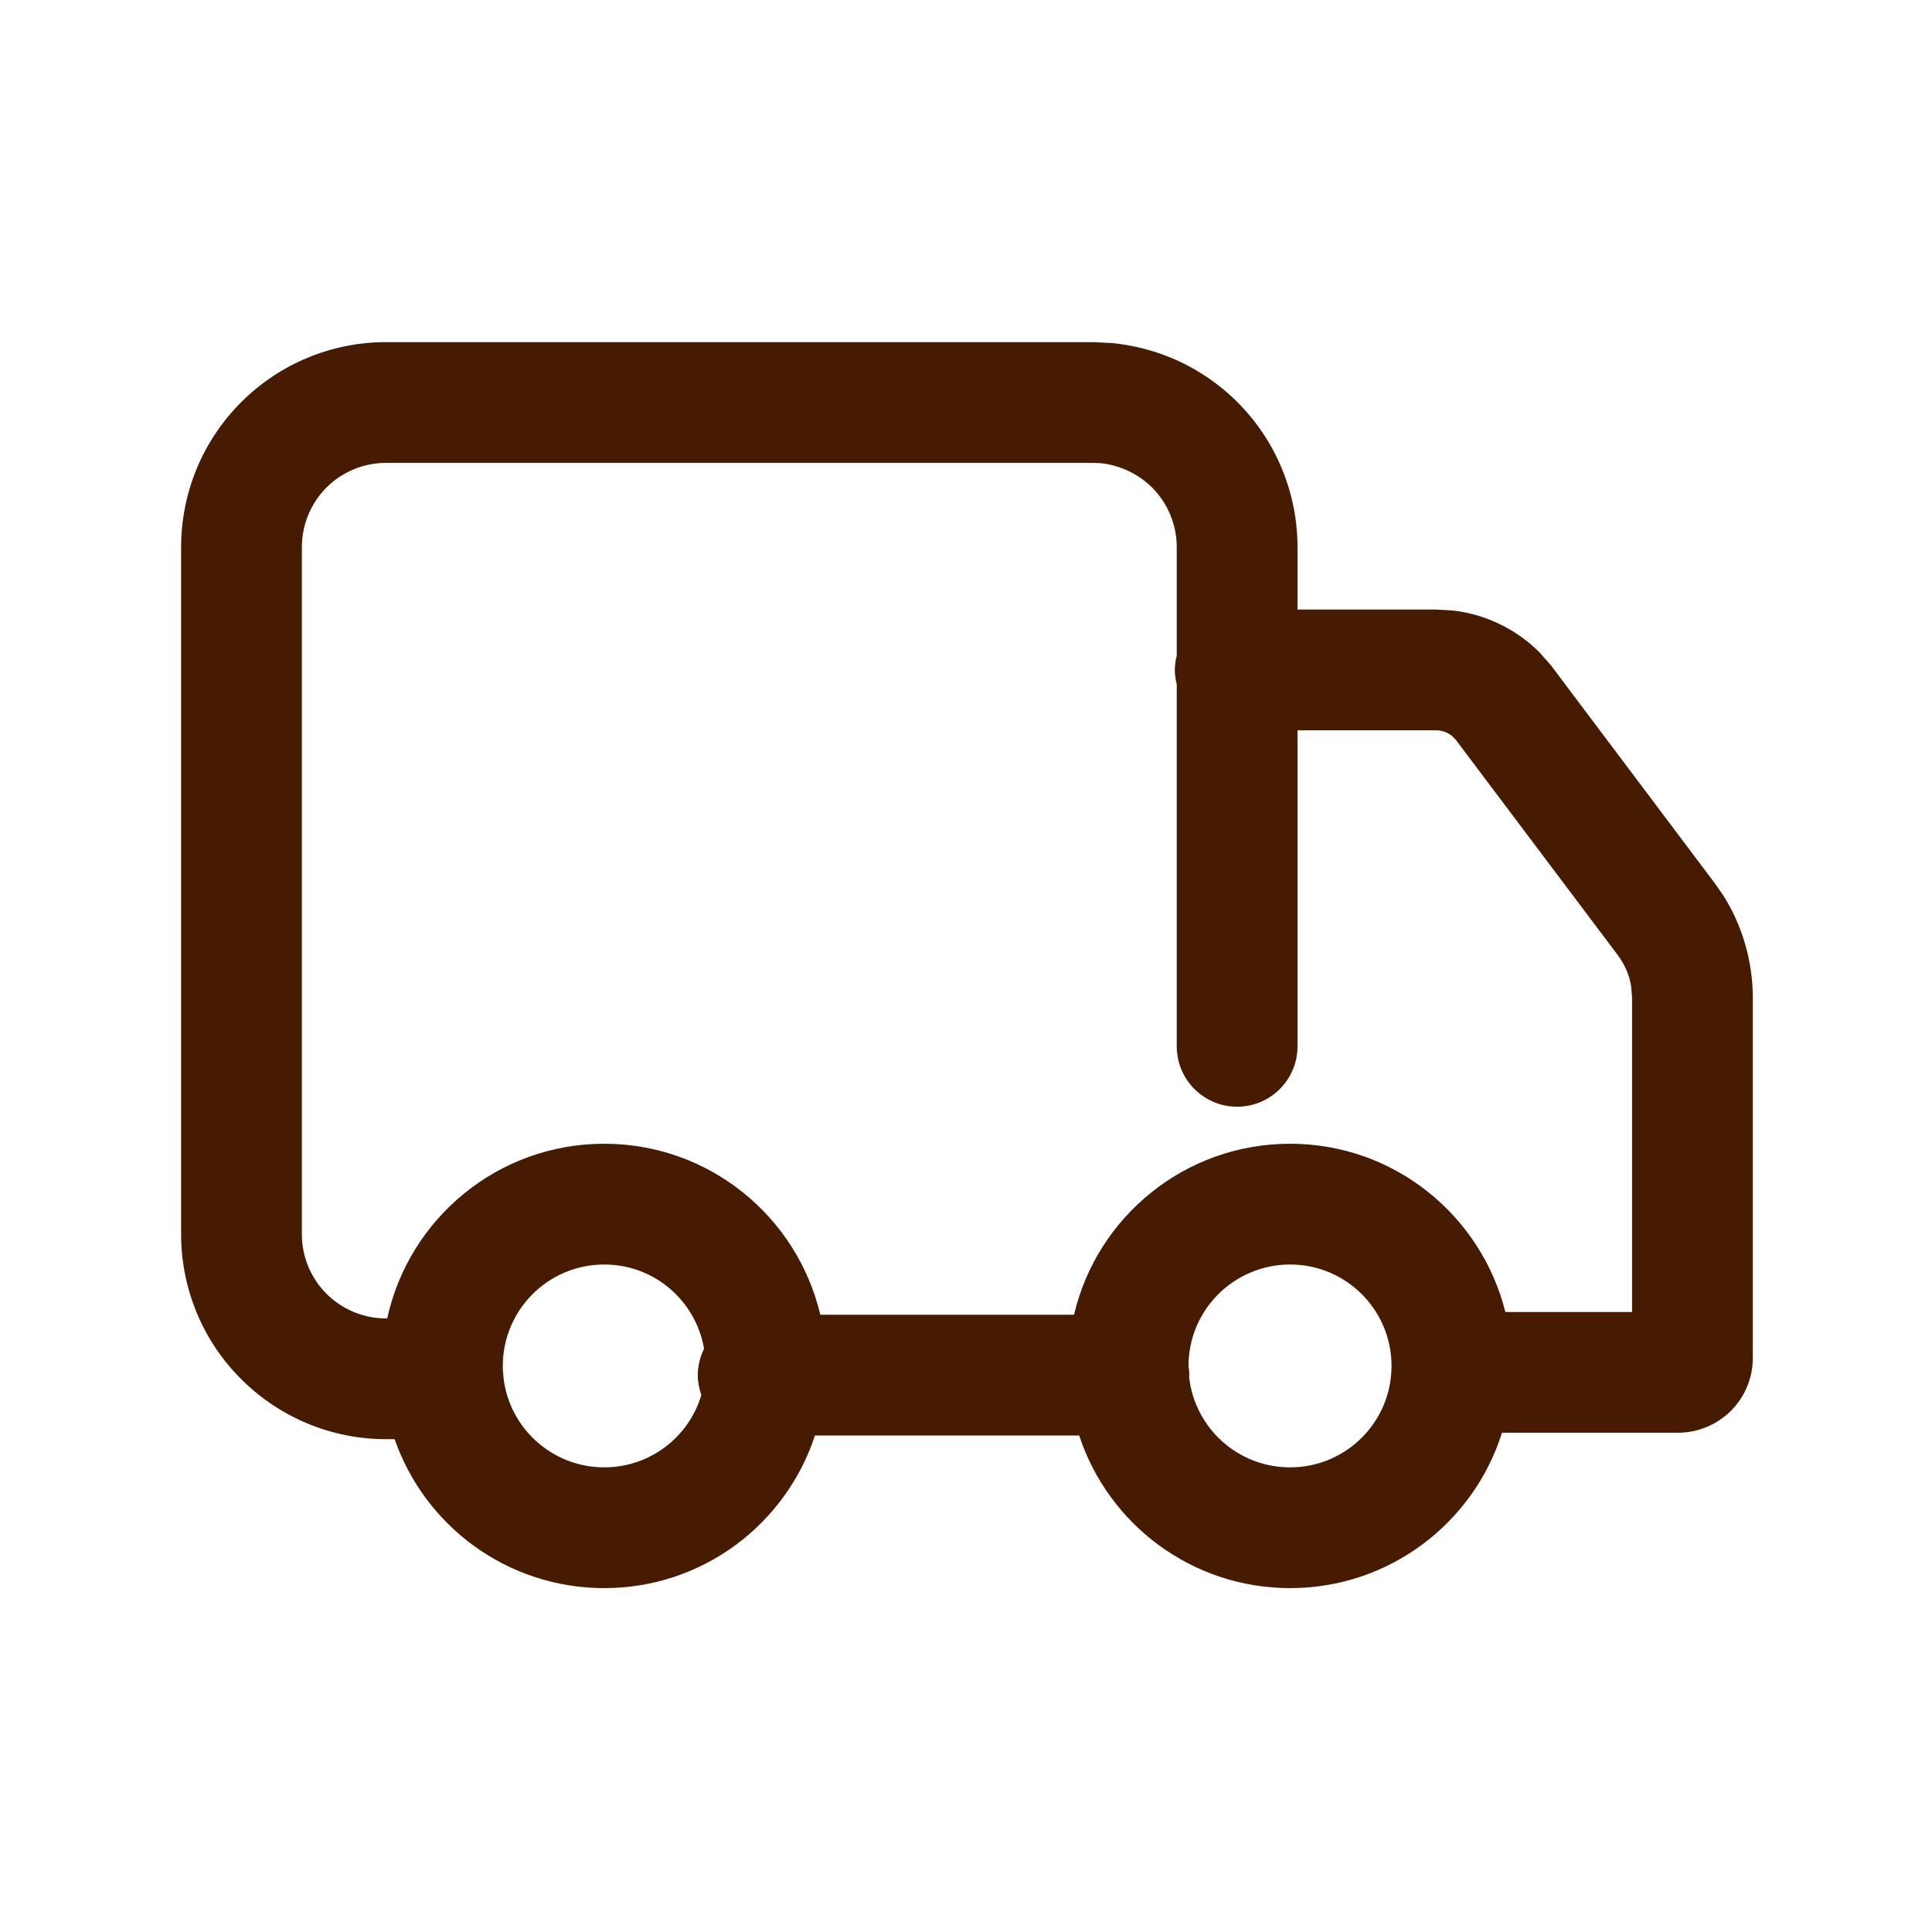
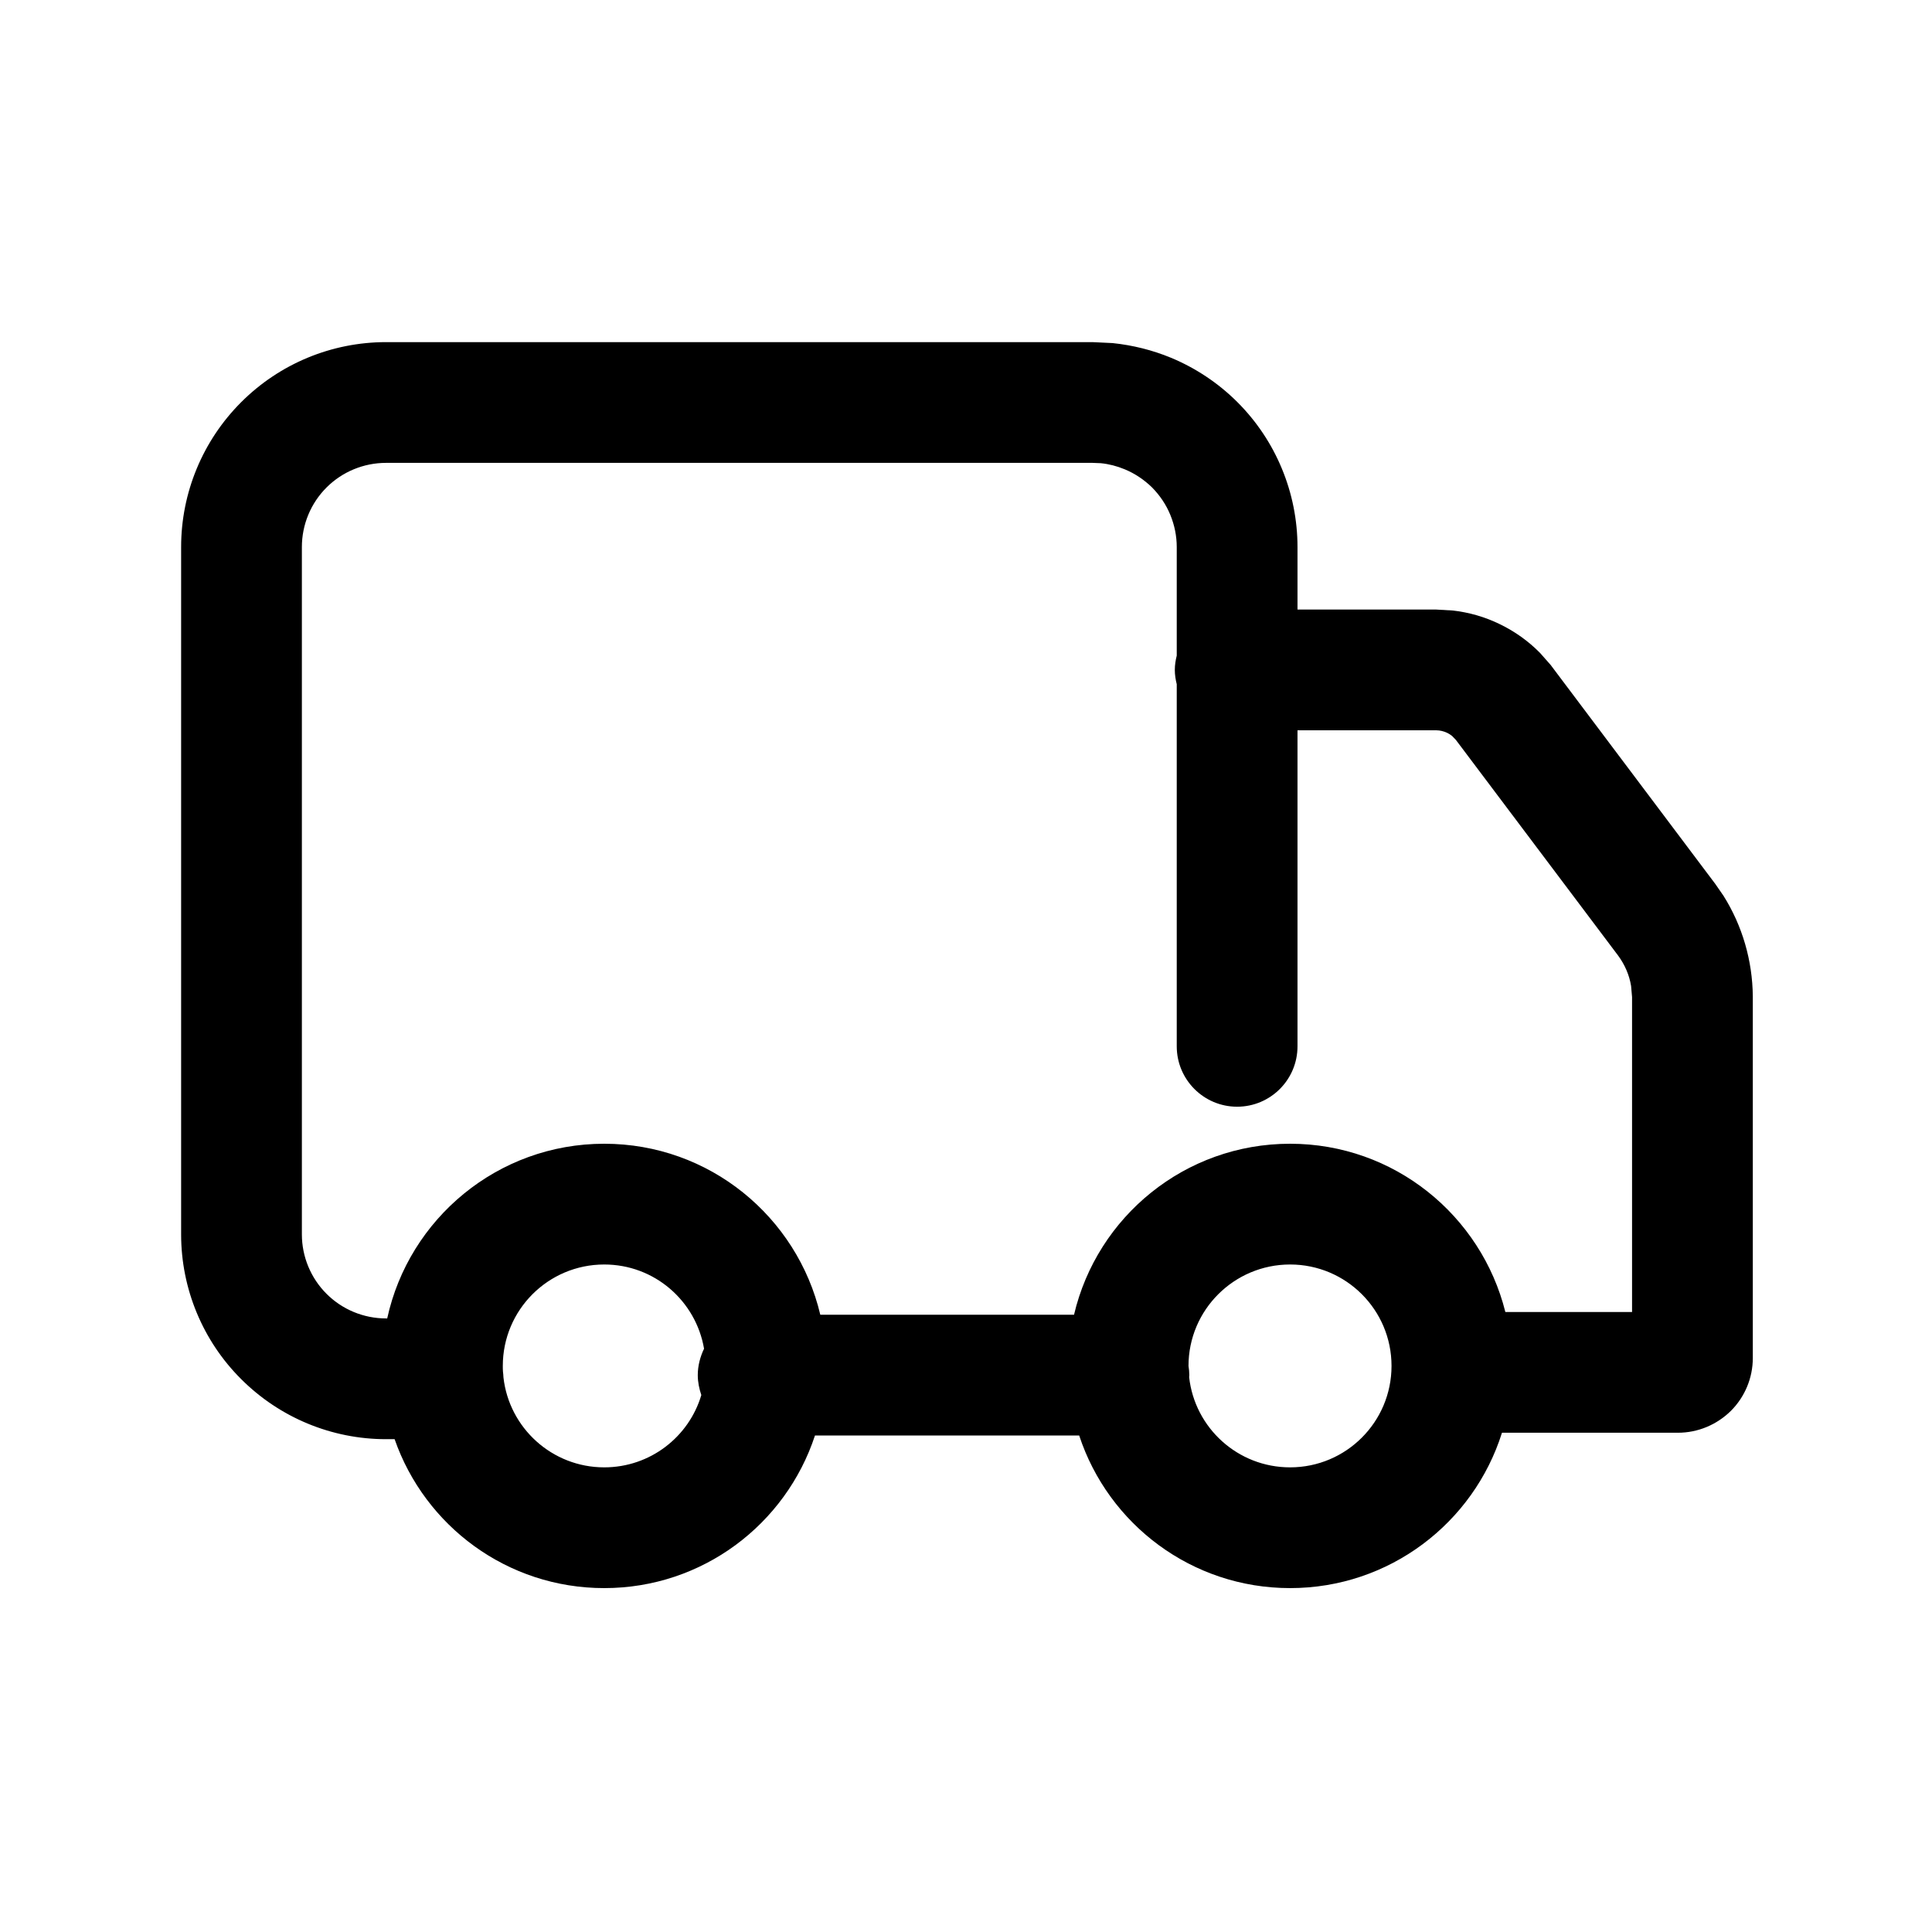
<svg xmlns="http://www.w3.org/2000/svg" width="12" height="12" viewBox="0 0 12 12" fill="none">
-   <path d="M3.753 7.854C3.405 7.854 3.123 8.136 3.123 8.484C3.123 8.496 3.123 8.507 3.124 8.519C3.125 8.531 3.127 8.543 3.127 8.555C3.162 8.869 3.429 9.114 3.753 9.114C4.038 9.114 4.279 8.925 4.356 8.665C4.343 8.626 4.334 8.585 4.334 8.541C4.334 8.483 4.349 8.427 4.373 8.377C4.322 8.08 4.065 7.854 3.753 7.854ZM8.013 7.854C7.665 7.854 7.382 8.136 7.382 8.484C7.385 8.503 7.387 8.522 7.387 8.541C7.387 8.546 7.386 8.55 7.386 8.554C7.421 8.869 7.688 9.114 8.013 9.114C8.361 9.114 8.643 8.832 8.643 8.484C8.643 8.136 8.361 7.854 8.013 7.854ZM7.309 6.499V4.25C7.302 4.222 7.297 4.192 7.297 4.161C7.297 4.13 7.302 4.1 7.309 4.072V3.398C7.309 3.329 7.295 3.261 7.269 3.198C7.243 3.134 7.204 3.077 7.156 3.028C7.107 2.98 7.049 2.941 6.986 2.915C6.938 2.895 6.888 2.882 6.837 2.877L6.786 2.875H2.398C2.259 2.875 2.126 2.93 2.028 3.028C1.93 3.126 1.875 3.259 1.875 3.398V7.667C1.875 7.805 1.93 7.938 2.028 8.036C2.126 8.134 2.259 8.189 2.398 8.189H2.405C2.54 7.569 3.092 7.104 3.753 7.104C4.406 7.104 4.951 7.557 5.095 8.166H6.671C6.814 7.557 7.36 7.104 8.013 7.104C8.659 7.104 9.2 7.549 9.35 8.149H10.137V6.193L10.131 6.124C10.12 6.056 10.092 5.992 10.051 5.936L9.043 4.596L9.019 4.571C9.009 4.563 8.999 4.557 8.989 4.552C8.968 4.542 8.944 4.536 8.921 4.536H8.059V6.499C8.059 6.706 7.891 6.874 7.684 6.874C7.477 6.874 7.309 6.706 7.309 6.499ZM8.059 3.786H8.92L9.022 3.792C9.124 3.803 9.224 3.832 9.316 3.877C9.409 3.922 9.493 3.982 9.565 4.055L9.633 4.132L9.638 4.139L10.65 5.485L10.651 5.486L10.705 5.564C10.822 5.75 10.885 5.967 10.887 6.188V8.435C10.887 8.558 10.838 8.676 10.751 8.763C10.663 8.85 10.545 8.899 10.422 8.899H9.329C9.153 9.459 8.63 9.864 8.013 9.864C7.402 9.864 6.884 9.467 6.703 8.916H5.062C4.881 9.467 4.364 9.864 3.753 9.864C3.15 9.864 2.639 9.478 2.451 8.939H2.398C2.06 8.939 1.737 8.805 1.498 8.566C1.259 8.328 1.125 8.004 1.125 7.667V3.398C1.125 3.06 1.259 2.737 1.498 2.498C1.737 2.259 2.06 2.125 2.398 2.125H6.786L6.911 2.131C7.035 2.144 7.157 2.174 7.273 2.222C7.427 2.286 7.568 2.38 7.686 2.498C7.804 2.616 7.898 2.756 7.962 2.911C8.026 3.065 8.059 3.231 8.059 3.398V3.786Z" fill="#461B02" />
+   <path d="M3.753 7.854C3.405 7.854 3.123 8.136 3.123 8.484C3.123 8.496 3.123 8.507 3.124 8.519C3.125 8.531 3.127 8.543 3.127 8.555C3.162 8.869 3.429 9.114 3.753 9.114C4.038 9.114 4.279 8.925 4.356 8.665C4.343 8.626 4.334 8.585 4.334 8.541C4.334 8.483 4.349 8.427 4.373 8.377C4.322 8.08 4.065 7.854 3.753 7.854ZM8.013 7.854C7.665 7.854 7.382 8.136 7.382 8.484C7.385 8.503 7.387 8.522 7.387 8.541C7.387 8.546 7.386 8.55 7.386 8.554C7.421 8.869 7.688 9.114 8.013 9.114C8.361 9.114 8.643 8.832 8.643 8.484C8.643 8.136 8.361 7.854 8.013 7.854ZM7.309 6.499V4.25C7.302 4.222 7.297 4.192 7.297 4.161C7.297 4.13 7.302 4.1 7.309 4.072V3.398C7.309 3.329 7.295 3.261 7.269 3.198C7.243 3.134 7.204 3.077 7.156 3.028C7.107 2.98 7.049 2.941 6.986 2.915C6.938 2.895 6.888 2.882 6.837 2.877L6.786 2.875H2.398C2.259 2.875 2.126 2.93 2.028 3.028C1.93 3.126 1.875 3.259 1.875 3.398V7.667C1.875 7.805 1.93 7.938 2.028 8.036C2.126 8.134 2.259 8.189 2.398 8.189H2.405C2.54 7.569 3.092 7.104 3.753 7.104C4.406 7.104 4.951 7.557 5.095 8.166H6.671C6.814 7.557 7.36 7.104 8.013 7.104C8.659 7.104 9.2 7.549 9.35 8.149H10.137V6.193L10.131 6.124C10.12 6.056 10.092 5.992 10.051 5.936L9.043 4.596L9.019 4.571C9.009 4.563 8.999 4.557 8.989 4.552C8.968 4.542 8.944 4.536 8.921 4.536H8.059V6.499C8.059 6.706 7.891 6.874 7.684 6.874C7.477 6.874 7.309 6.706 7.309 6.499ZM8.059 3.786H8.92L9.022 3.792C9.124 3.803 9.224 3.832 9.316 3.877C9.409 3.922 9.493 3.982 9.565 4.055L9.633 4.132L9.638 4.139L10.65 5.485L10.651 5.486L10.705 5.564C10.822 5.75 10.885 5.967 10.887 6.188V8.435C10.887 8.558 10.838 8.676 10.751 8.763C10.663 8.85 10.545 8.899 10.422 8.899H9.329C9.153 9.459 8.63 9.864 8.013 9.864C7.402 9.864 6.884 9.467 6.703 8.916H5.062C4.881 9.467 4.364 9.864 3.753 9.864C3.15 9.864 2.639 9.478 2.451 8.939H2.398C2.06 8.939 1.737 8.805 1.498 8.566C1.259 8.328 1.125 8.004 1.125 7.667V3.398C1.125 3.06 1.259 2.737 1.498 2.498C1.737 2.259 2.06 2.125 2.398 2.125H6.786L6.911 2.131C7.035 2.144 7.157 2.174 7.273 2.222C7.427 2.286 7.568 2.38 7.686 2.498C7.804 2.616 7.898 2.756 7.962 2.911C8.026 3.065 8.059 3.231 8.059 3.398V3.786Z" fill="currentColor" />
</svg>
